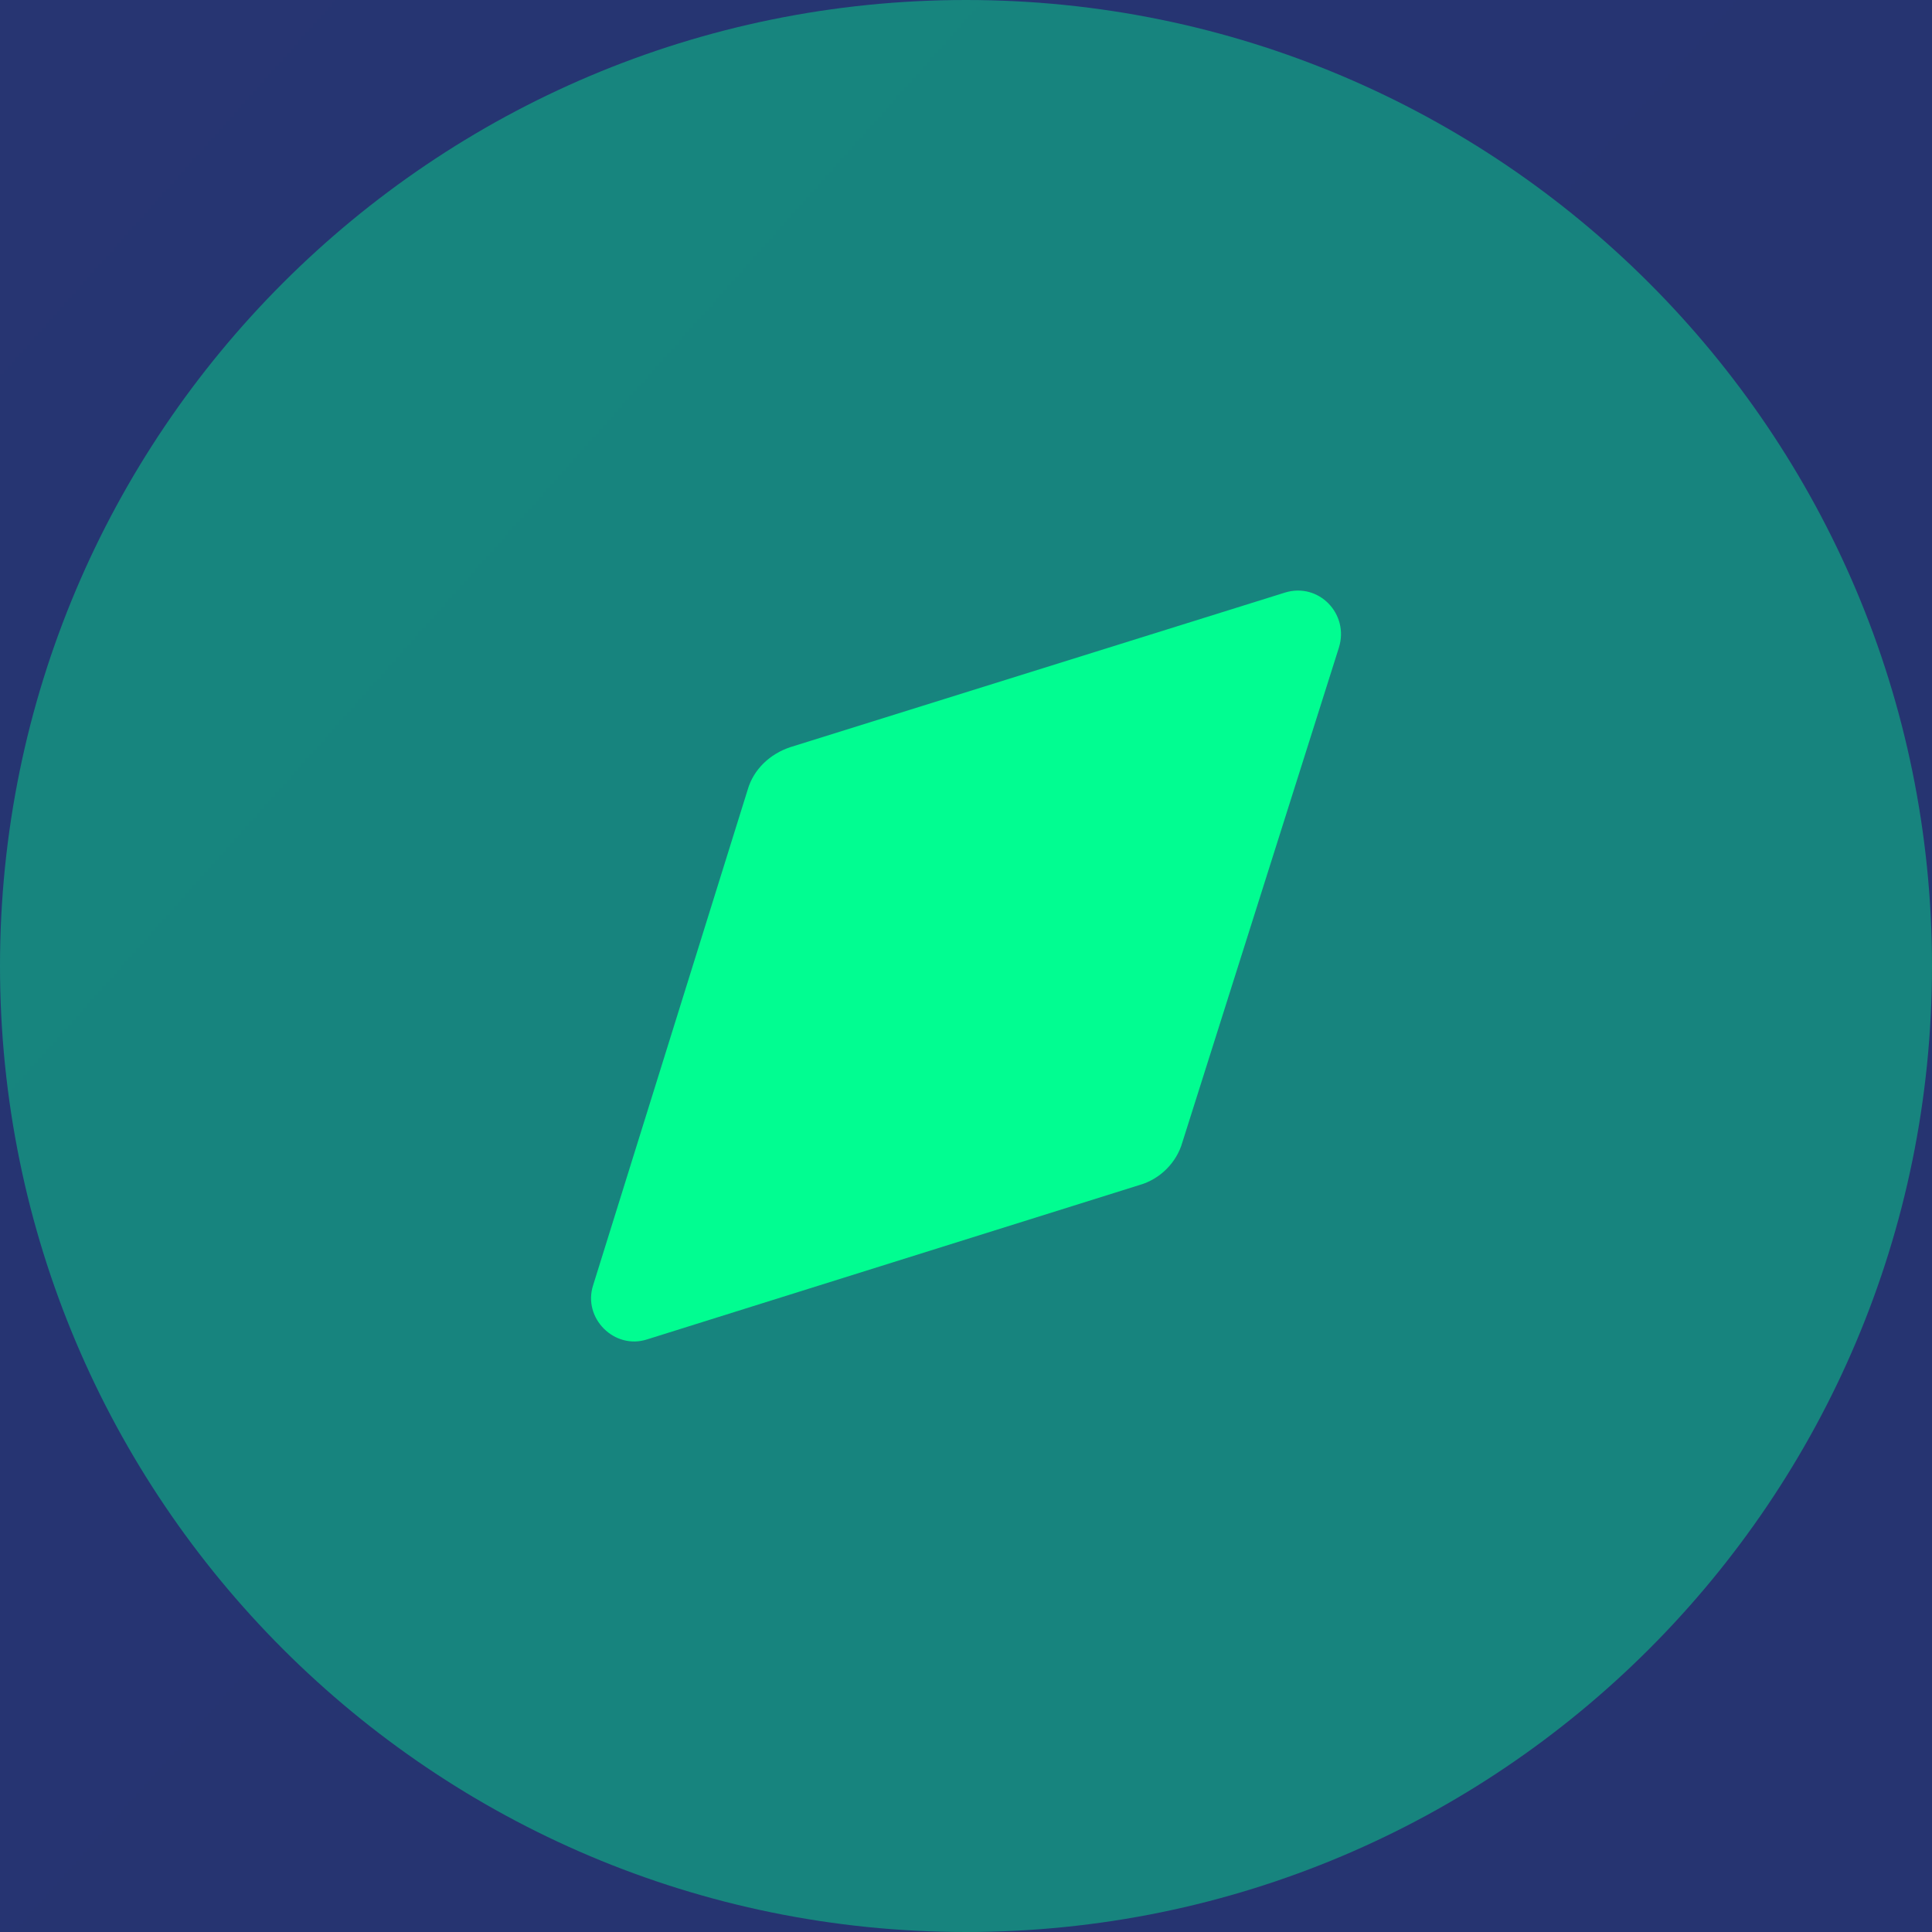
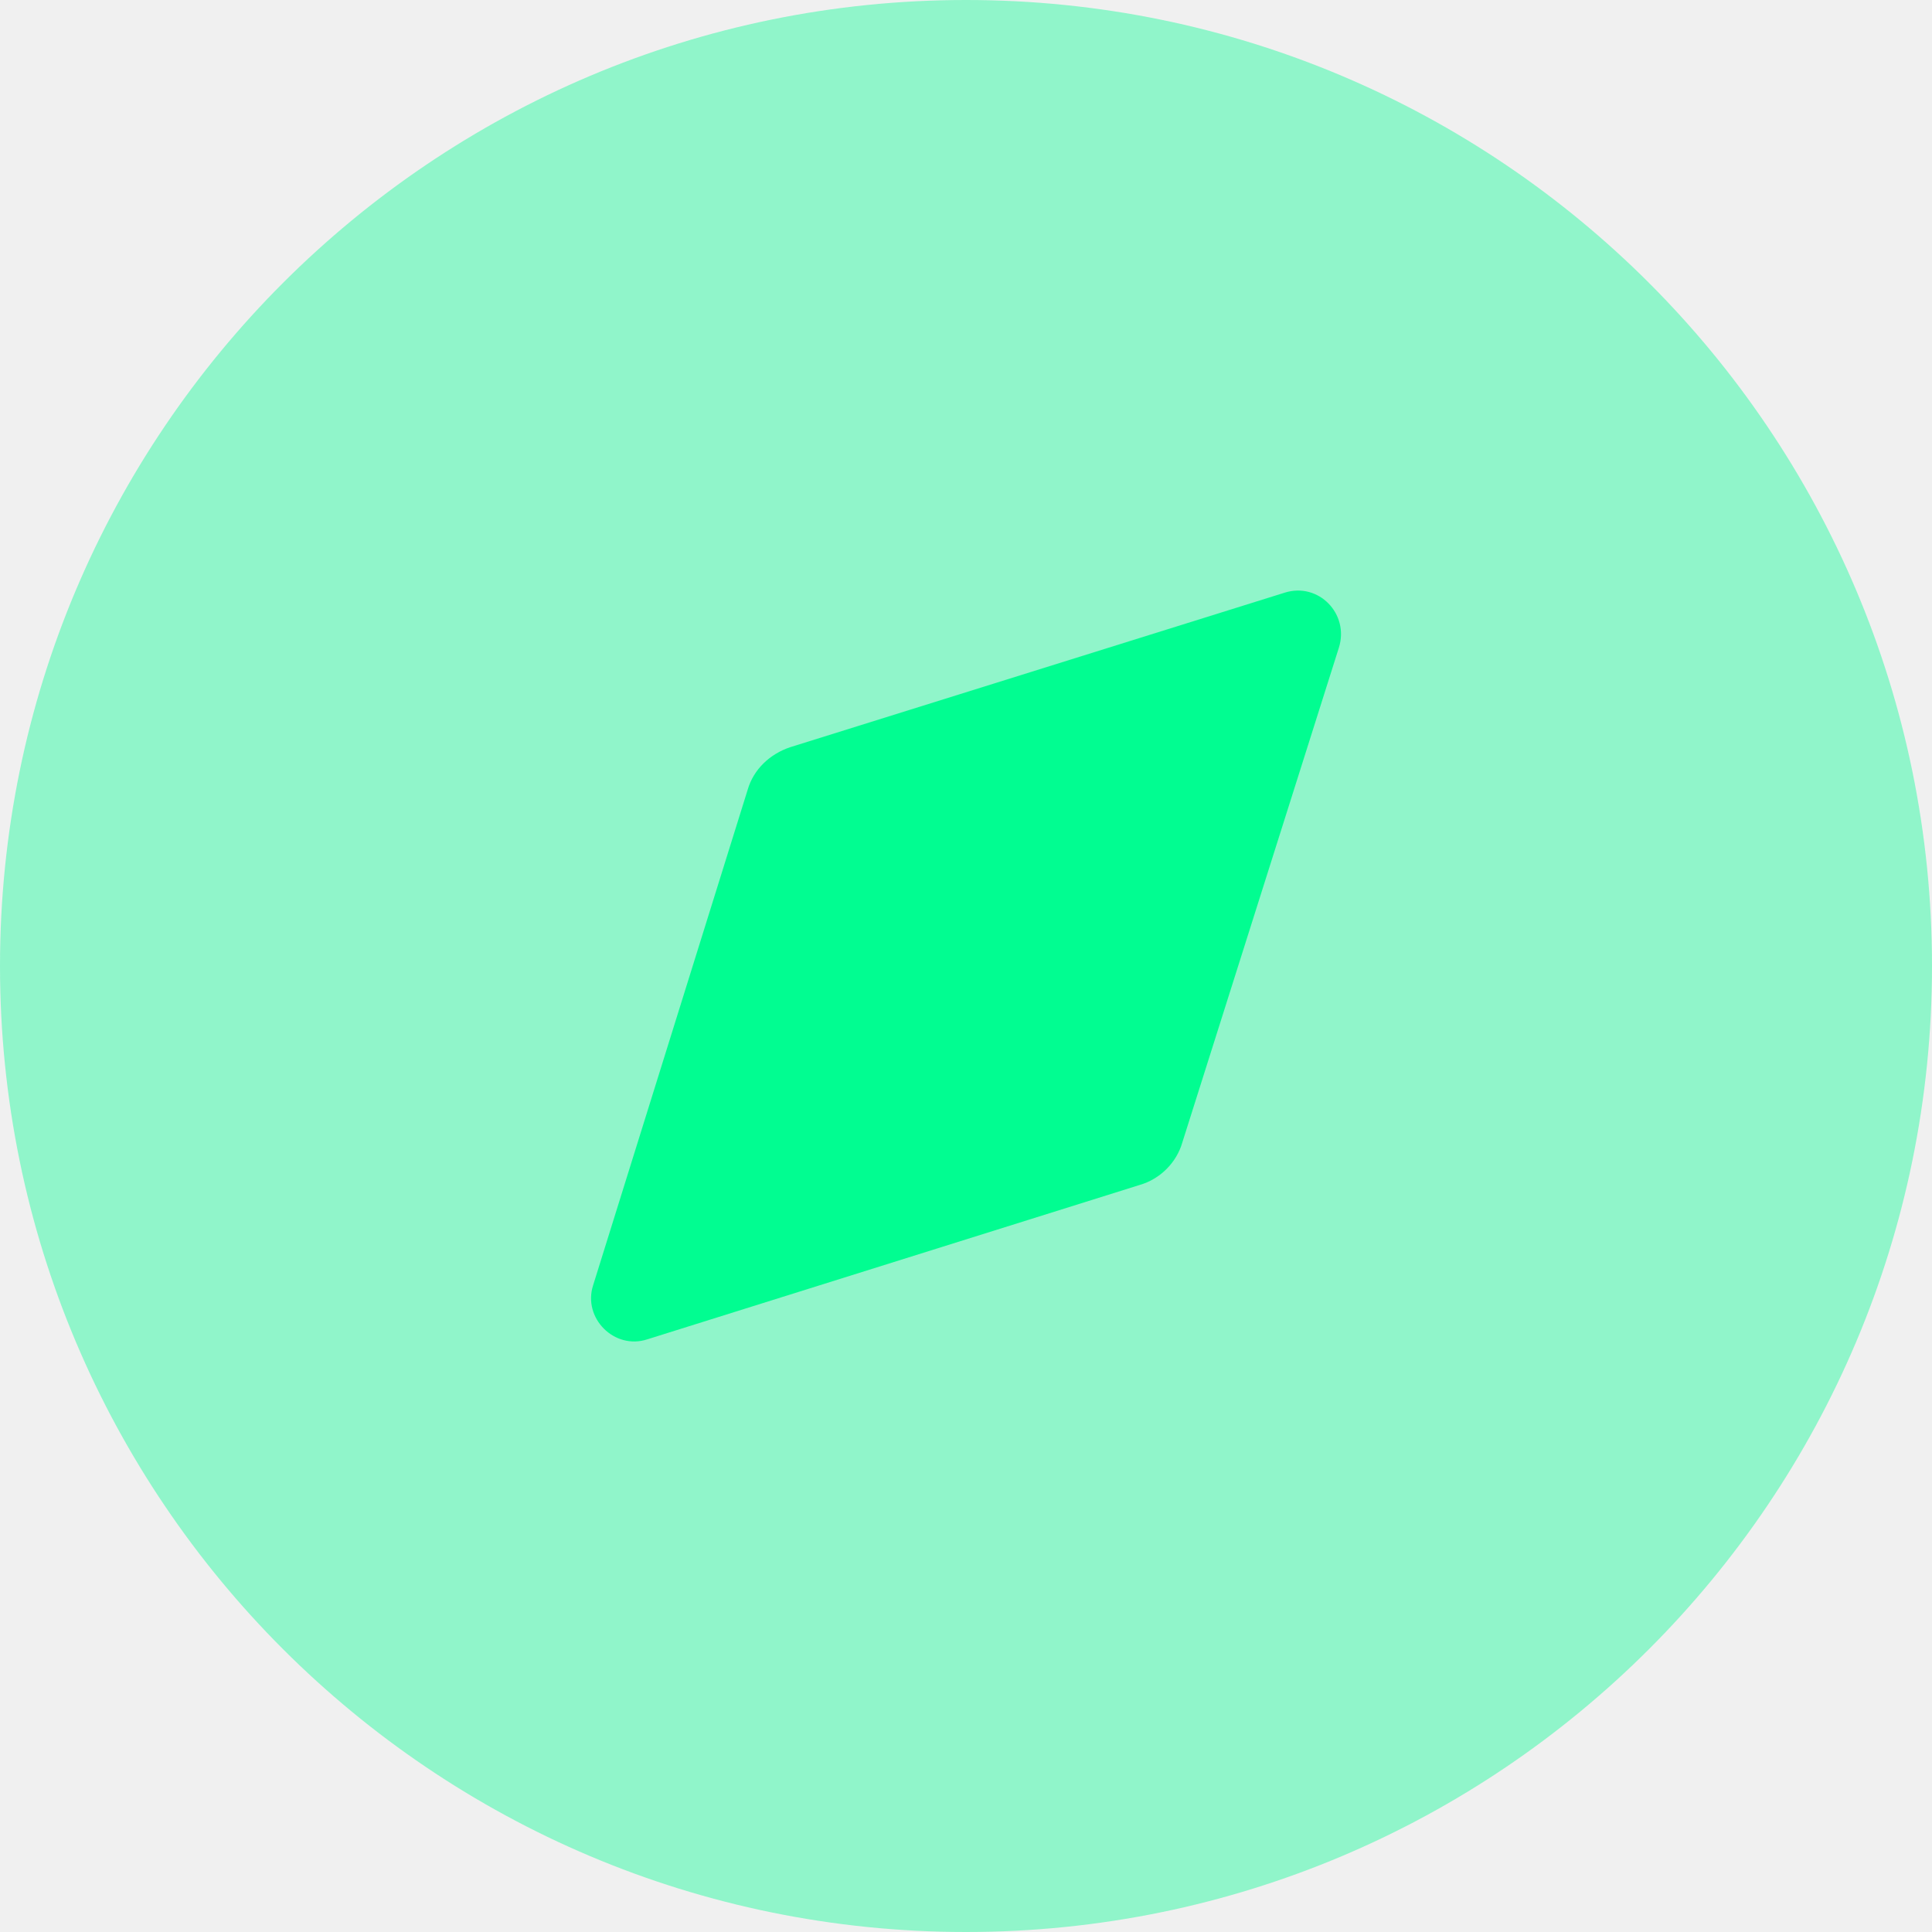
<svg xmlns="http://www.w3.org/2000/svg" width="20" height="20" viewBox="0 0 20 20" fill="none">
-   <rect width="20" height="20" fill="#484848" />
-   <g clip-path="url(#clip0_0_1)">
-     <rect width="1440" height="1024" transform="translate(-137 -133)" fill="white" />
-     <rect x="-137" y="-133" width="1440" height="1024" fill="url(#paint0_linear_0_1)" />
-     <mask id="path-2-inside-1_0_1" fill="white">
-       <path fill-rule="evenodd" clip-rule="evenodd" d="M-97 -133H-137V-93V891H-97C-85.954 891 -77 882.046 -77 871V-73H1283C1294.05 -73 1303 -81.954 1303 -93V-133H-97Z" />
-     </mask>
-     <path fill-rule="evenodd" clip-rule="evenodd" d="M-97 -133H-137V-93V891H-97C-85.954 891 -77 882.046 -77 871V-73H1283C1294.05 -73 1303 -81.954 1303 -93V-133H-97Z" fill="url(#paint1_linear_0_1)" />
-     <path d="M-137 -133V-134H-138V-133H-137ZM-137 891H-138V892H-137V891ZM-77 -73V-74H-78V-73H-77ZM1303 -133H1304V-134H1303V-133ZM-137 -132H-97V-134H-137V-132ZM-136 -93V-133H-138V-93H-136ZM-136 891V-93H-138V891H-136ZM-97 890H-137V892H-97V890ZM-78 871C-78 881.493 -86.507 890 -97 890V892C-85.402 892 -76 882.598 -76 871H-78ZM-78 -73V871H-76V-73H-78ZM1283 -74H-77V-72H1283V-74ZM1302 -93C1302 -82.507 1293.49 -74 1283 -74V-72C1294.6 -72 1304 -81.402 1304 -93H1302ZM1302 -133V-93H1304V-133H1302ZM-97 -132H1303V-134H-97V-132Z" fill="#0097E2" mask="url(#path-2-inside-1_0_1)" />
-     <rect x="-16.5" y="-17.5" width="1258" height="174" rx="19.5" stroke="white" />
-     <path opacity="0.4" d="M20 10C20 15.523 15.523 20 10 20C4.477 20 0 15.523 0 10C0 4.478 4.477 0 10 0C15.523 0 20 4.478 20 10Z" fill="#01FD91" />
-     <path d="M13.86 6.705L12.24 11.825C12.18 12.035 12.01 12.205 11.8 12.266L6.7 13.865C6.36 13.976 6.03 13.645 6.14 13.305L7.74 8.175C7.8 7.965 7.97 7.805 8.18 7.735L13.3 6.135C13.65 6.025 13.97 6.355 13.86 6.705Z" fill="#01FD91" />
-   </g>
-   <defs>
-     <linearGradient id="paint0_linear_0_1" x1="-205" y1="-191" x2="1217.5" y2="1077.5" gradientUnits="userSpaceOnUse">
-       <stop stop-color="#2C3B7C" />
-       <stop offset="0.836" stop-color="#0D1743" />
-     </linearGradient>
-     <linearGradient id="paint1_linear_0_1" x1="-336.839" y1="-299.5" x2="980.82" y2="629.425" gradientUnits="userSpaceOnUse">
-       <stop offset="0.096" stop-color="#2C3B7C" />
-       <stop offset="0.435" stop-color="#0F1947" />
-       <stop offset="0.951" stop-color="#2C3B7C" />
-     </linearGradient>
-     <clipPath id="clip0_0_1">
-       <rect width="1440" height="1024" fill="white" transform="translate(-137 -133)" />
-     </clipPath>
-   </defs>
+   <path opacity="0.4" d="M20 10C20 15.523 15.523 20 10 20C4.477 20 0 15.523 0 10C0 4.478 4.477 0 10 0C15.523 0 20 4.478 20 10Z" fill="#01FD91" />
+   <path d="M13.86 6.705L12.24 11.825C12.18 12.035 12.01 12.205 11.8 12.266L6.7 13.865C6.36 13.976 6.03 13.645 6.14 13.305L7.74 8.175C7.8 7.965 7.97 7.805 8.18 7.735L13.3 6.135C13.65 6.025 13.97 6.355 13.86 6.705Z" fill="#01FD91" />
</svg>
